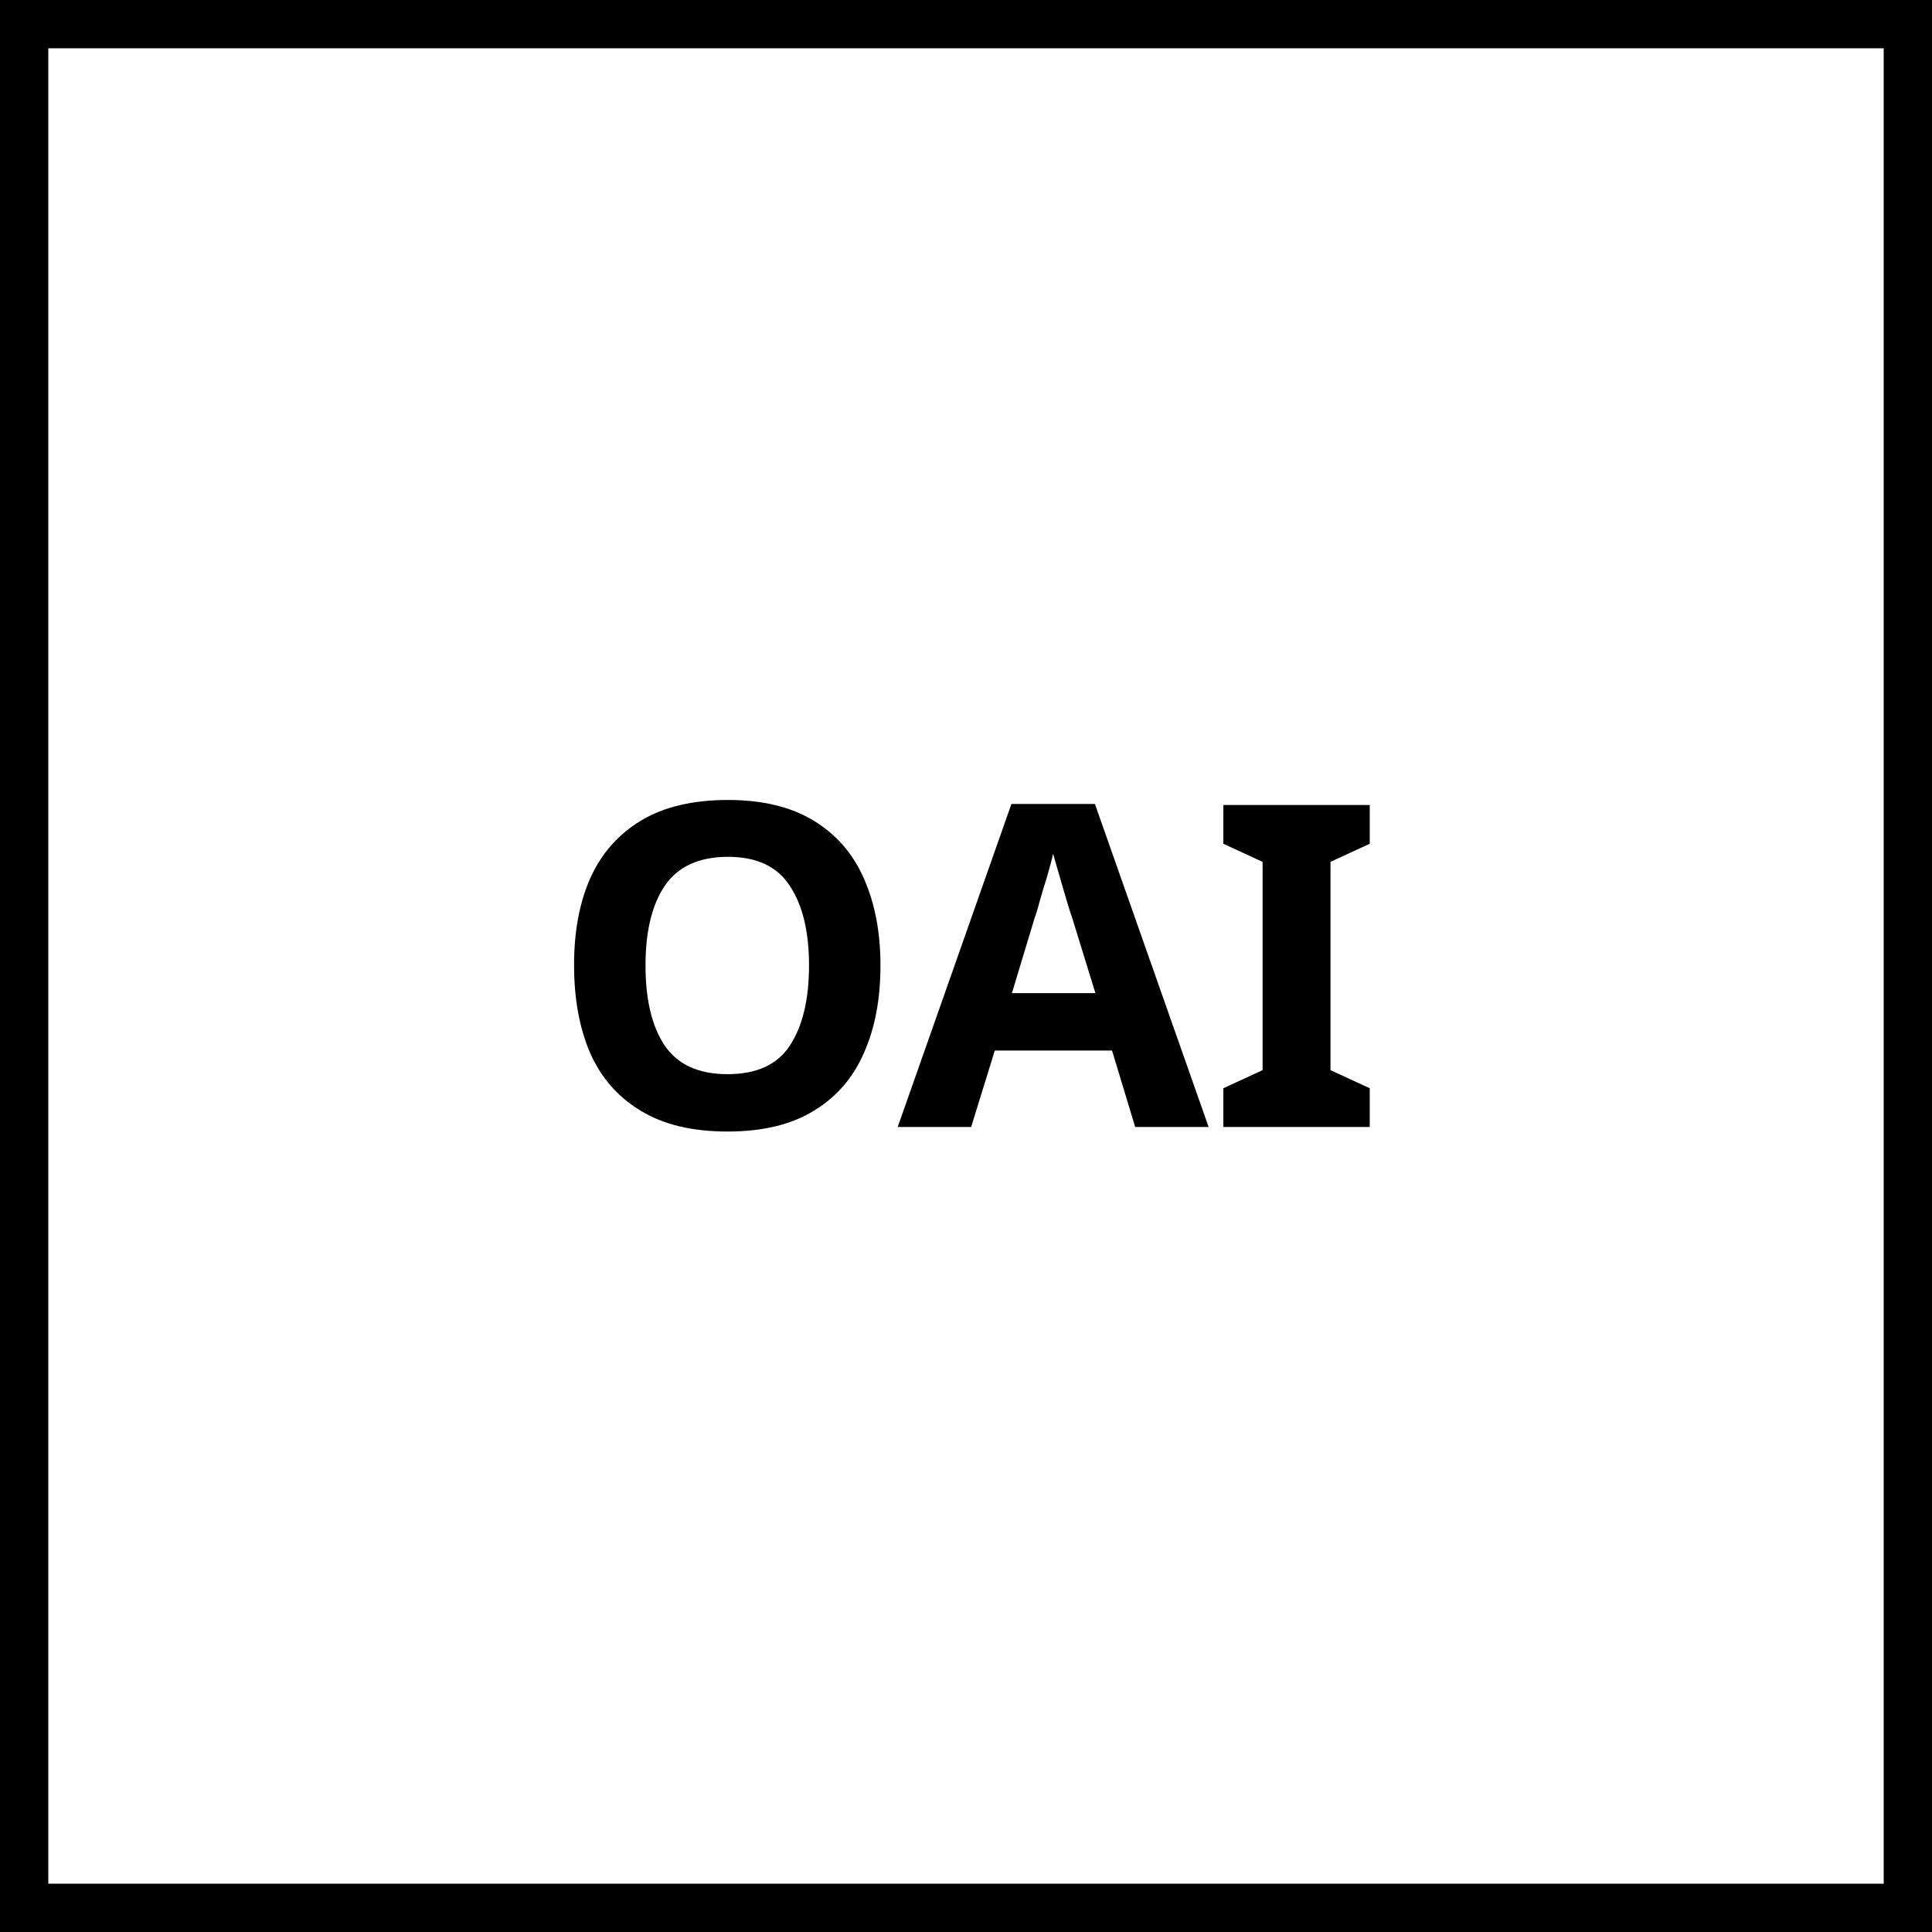
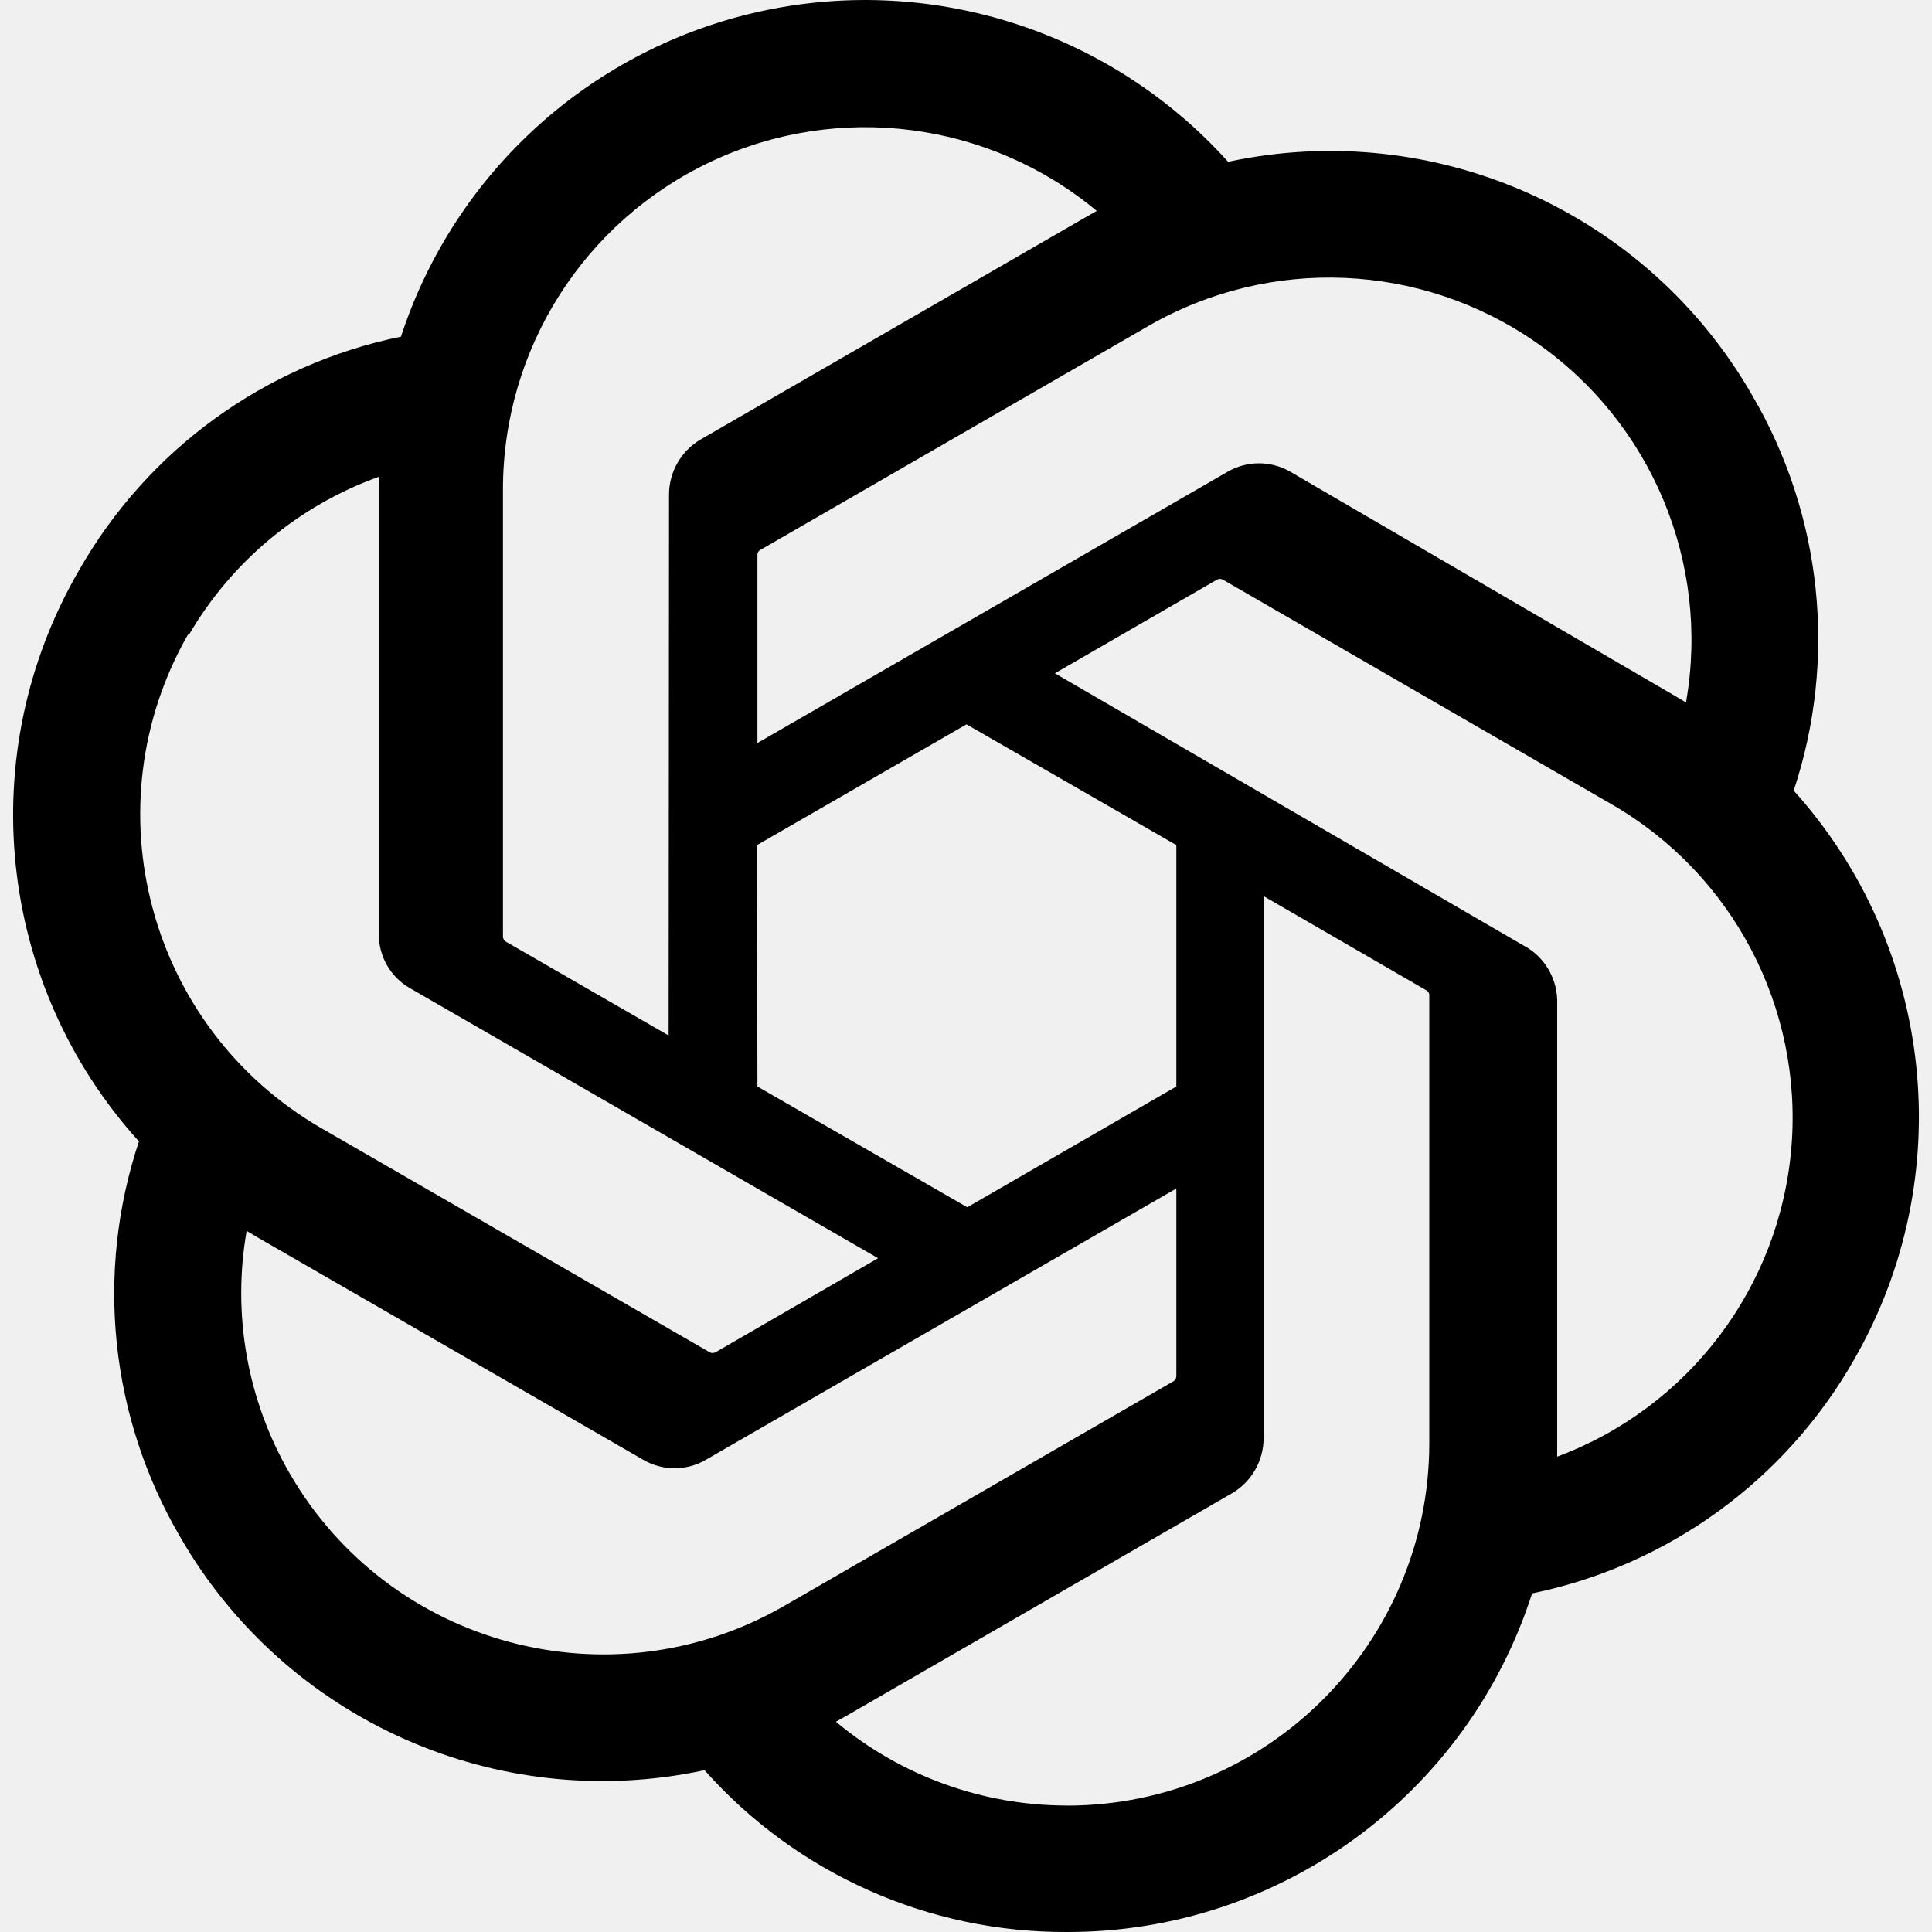
- <svg xmlns="http://www.w3.org/2000/svg" viewBox="0 0 60 60" width="60" height="60">
-   <rect width="60" height="60" fill="#fff" stroke="#000" stroke-width="3" />
-   <text x="30" y="35" text-anchor="middle" font-family="sans-serif" font-weight="700" font-size="14" fill="#000">OAI</text>
+ <svg xmlns="http://www.w3.org/2000/svg" role="img" viewBox="0 0 24 24">
+   <path d="M22.282 9.821a5.985 5.985 0 0 0-.516-4.911 6.046 6.046 0 0 0-6.51-2.9A6.065 6.065 0 0 0 4.981 4.182a5.985 5.985 0 0 0-3.998 2.9 6.046 6.046 0 0 0 .743 7.097 5.98 5.98 0 0 0 .511 4.911 6.051 6.051 0 0 0 6.515 2.9A5.985 5.985 0 0 0 13.26 24a6.056 6.056 0 0 0 5.772-4.206 5.989 5.989 0 0 0 3.998-2.9 6.056 6.056 0 0 0-.748-7.073zm-9.022 12.608a4.476 4.476 0 0 1-2.876-1.041l.142-.08 4.778-2.758a.795.795 0 0 0 .393-.681v-6.737l2.02 1.169a.071.071 0 0 1 .038.052v5.583a4.504 4.504 0 0 1-4.495 4.494zm-9.661-4.125a4.471 4.471 0 0 1-.535-3.014l.142.085 4.783 2.758a.771.771 0 0 0 .781 0l5.843-3.369v2.332a.08.08 0 0 1-.033.061L9.74 19.95a4.499 4.499 0 0 1-6.141-1.646zM2.341 7.896a4.485 4.485 0 0 1 2.365-1.973V11.6a.766.766 0 0 0 .388.676l5.814 3.354-2.02 1.169a.076.076 0 0 1-.071 0l-4.83-2.787A4.504 4.504 0 0 1 2.341 7.872zm16.596 3.856L13.104 8.364 15.119 7.2a.076.076 0 0 1 .071 0l4.83 2.791a4.494 4.494 0 0 1-.676 8.104v-5.677a.79.79 0 0 0-.407-.667zm2.011-3.023l-.142-.085-4.774-2.782a.776.776 0 0 0-.785 0L9.409 9.23V6.897a.066.066 0 0 1 .028-.061l4.83-2.787a4.499 4.499 0 0 1 6.68 4.66zM8.306 12.863l-2.02-1.164a.08.08 0 0 1-.038-.057V6.074a4.499 4.499 0 0 1 7.376-3.454l-.142.081L8.704 5.459a.795.795 0 0 0-.393.681zm1.098-2.365l2.602-1.5 2.607 1.5v2.999l-2.597 1.5-2.607-1.5Z" />
</svg>
